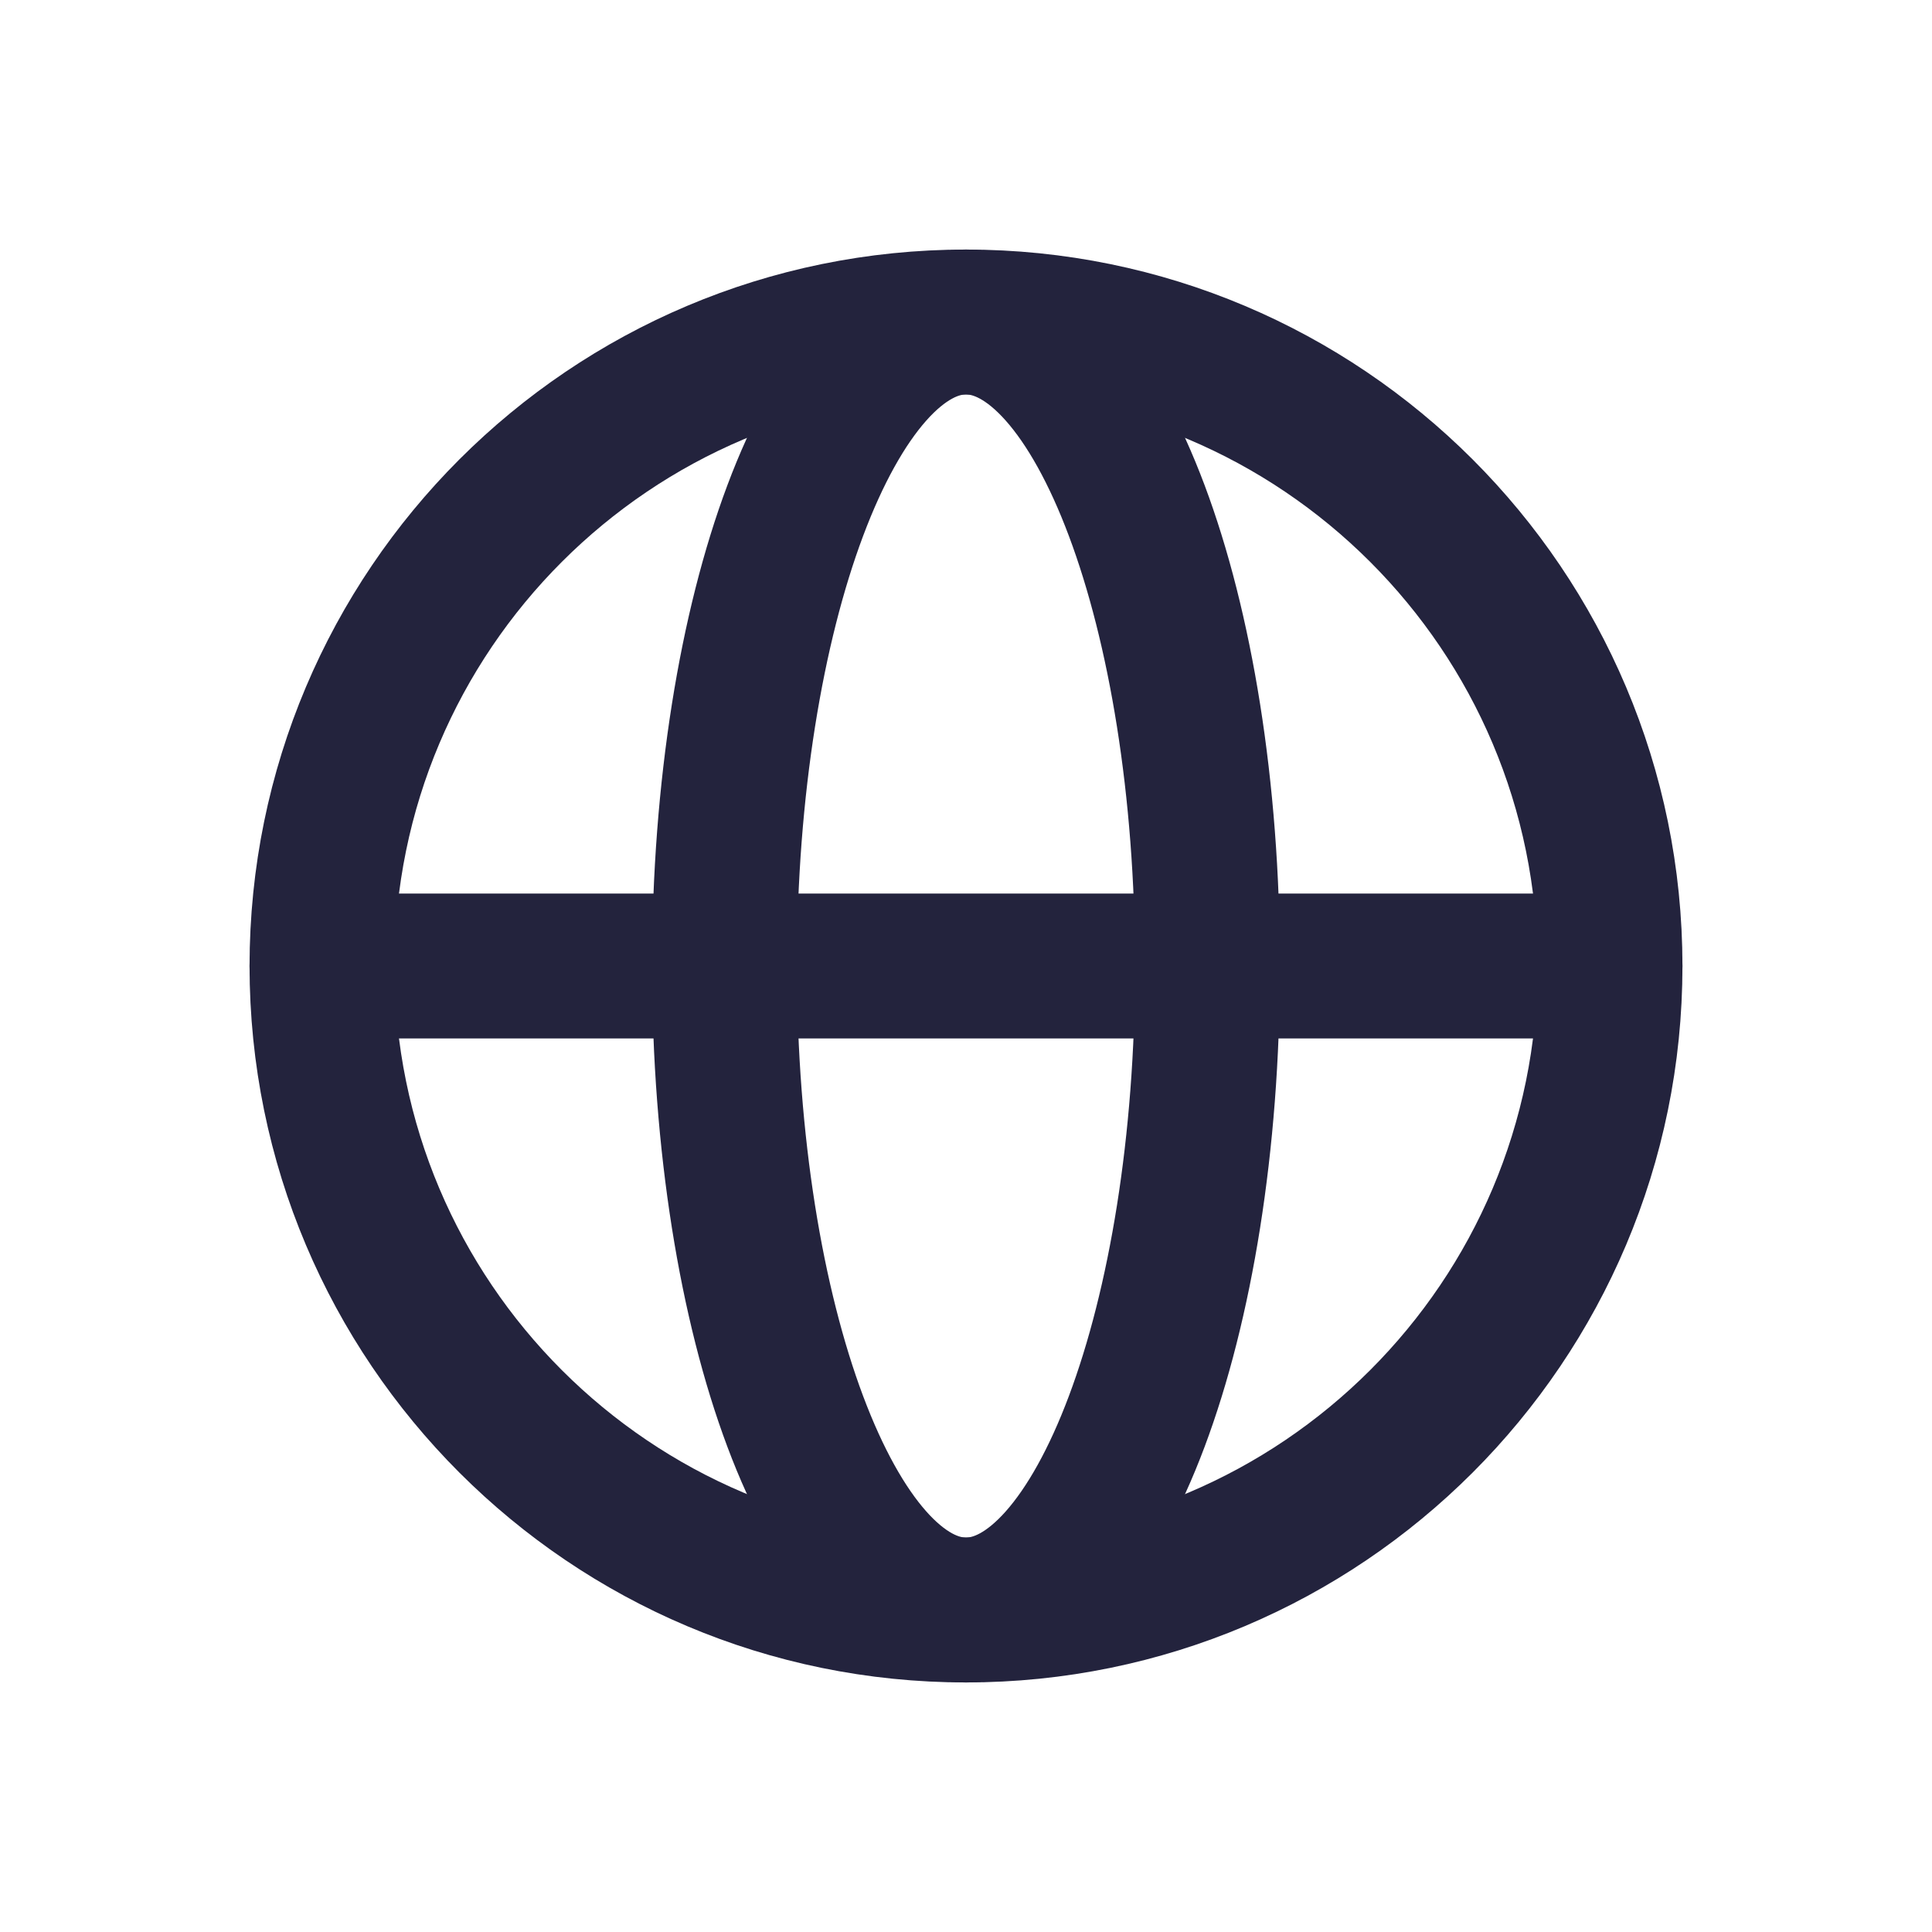
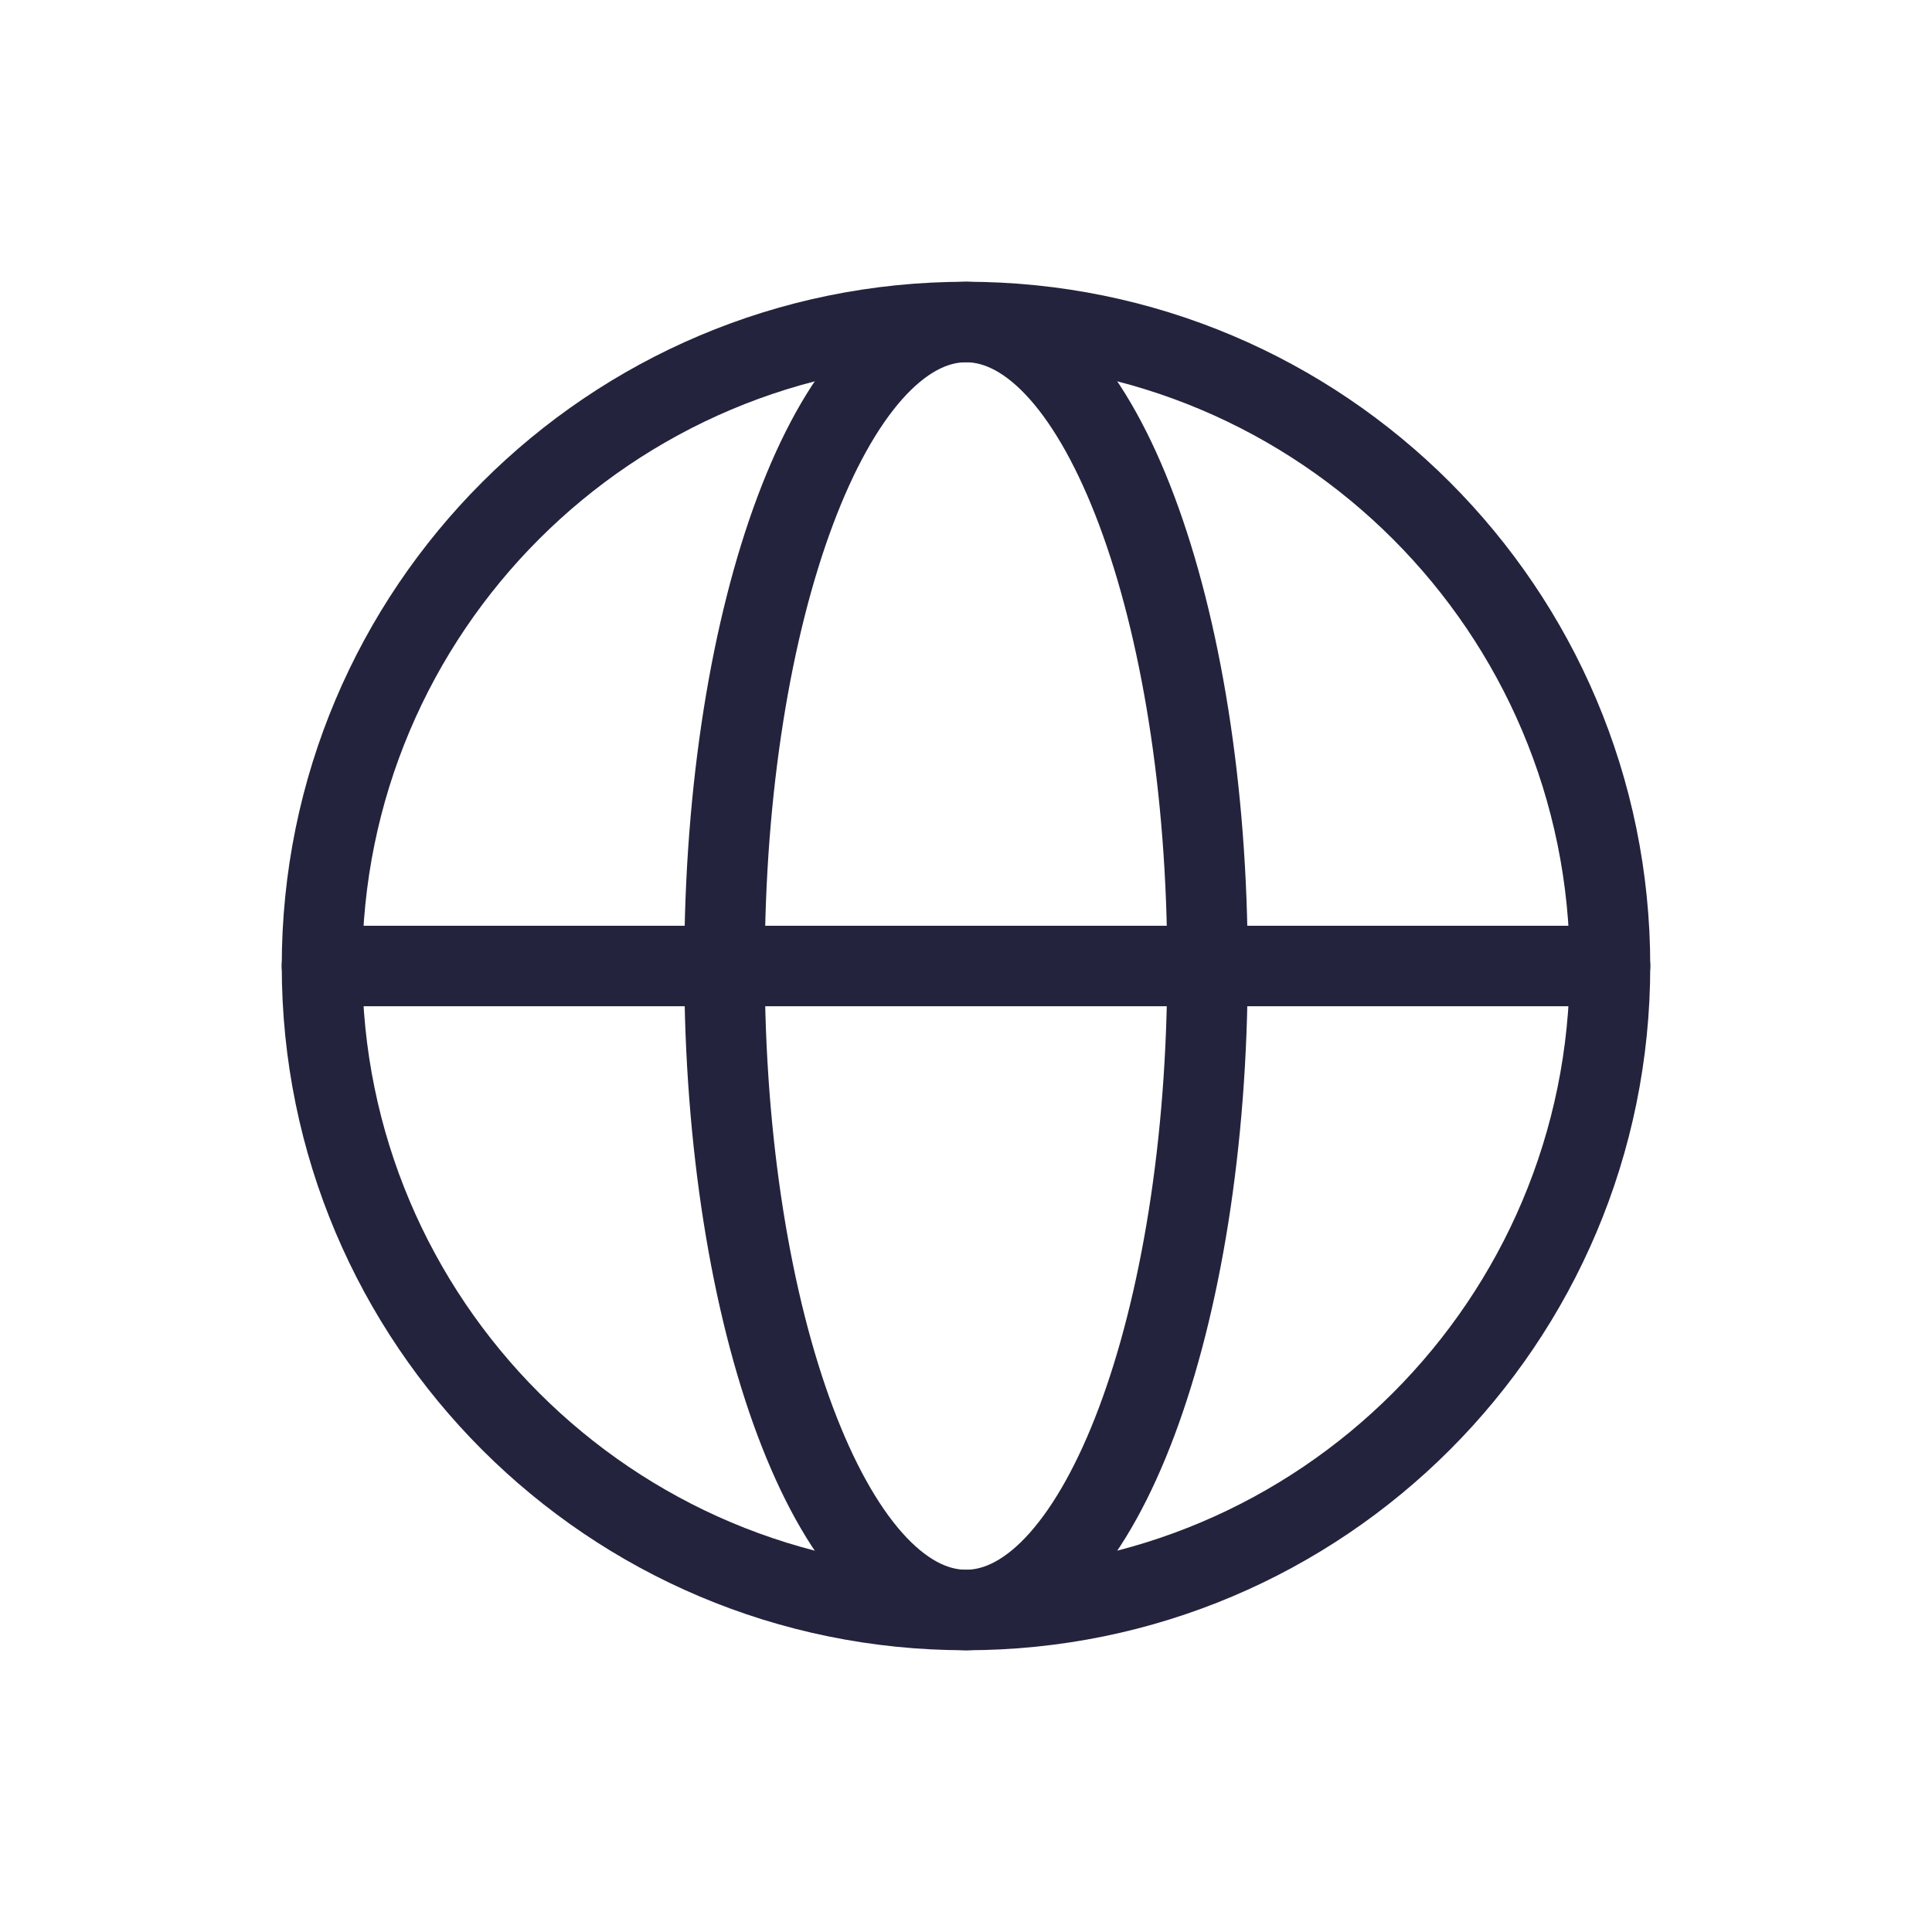
<svg xmlns="http://www.w3.org/2000/svg" width="24" height="24" viewBox="0 0 24 24" fill="none">
-   <path d="M12 20a8 8 0 1 0 0-16 8 8 0 0 0 0 16z" stroke="#23233D" stroke-width="1.8" stroke-miterlimit="10" stroke-linecap="round" stroke-linejoin="round" />
-   <path d="M4 12h16" stroke="#23233D" stroke-width="1.8" stroke-linecap="round" stroke-linejoin="round" />
-   <path d="M12 20c1.657 0 3-3.582 3-8s-1.343-8-3-8-3 3.582-3 8 1.343 8 3 8z" stroke="#23233D" stroke-width="1.8" stroke-miterlimit="10" stroke-linecap="round" stroke-linejoin="round" />
+   <path d="M12 20a8 8 0 1 0 0-16 8 8 0 0 0 0 16z" stroke="#23233D" strokeWidth="1.8" stroke-miterlimit="10" stroke-linecap="round" stroke-linejoin="round" />
+   <path d="M4 12h16" stroke="#23233D" strokeWidth="1.8" stroke-linecap="round" stroke-linejoin="round" />
+   <path d="M12 20c1.657 0 3-3.582 3-8s-1.343-8-3-8-3 3.582-3 8 1.343 8 3 8z" stroke="#23233D" strokeWidth="1.8" stroke-miterlimit="10" stroke-linecap="round" stroke-linejoin="round" />
</svg>
